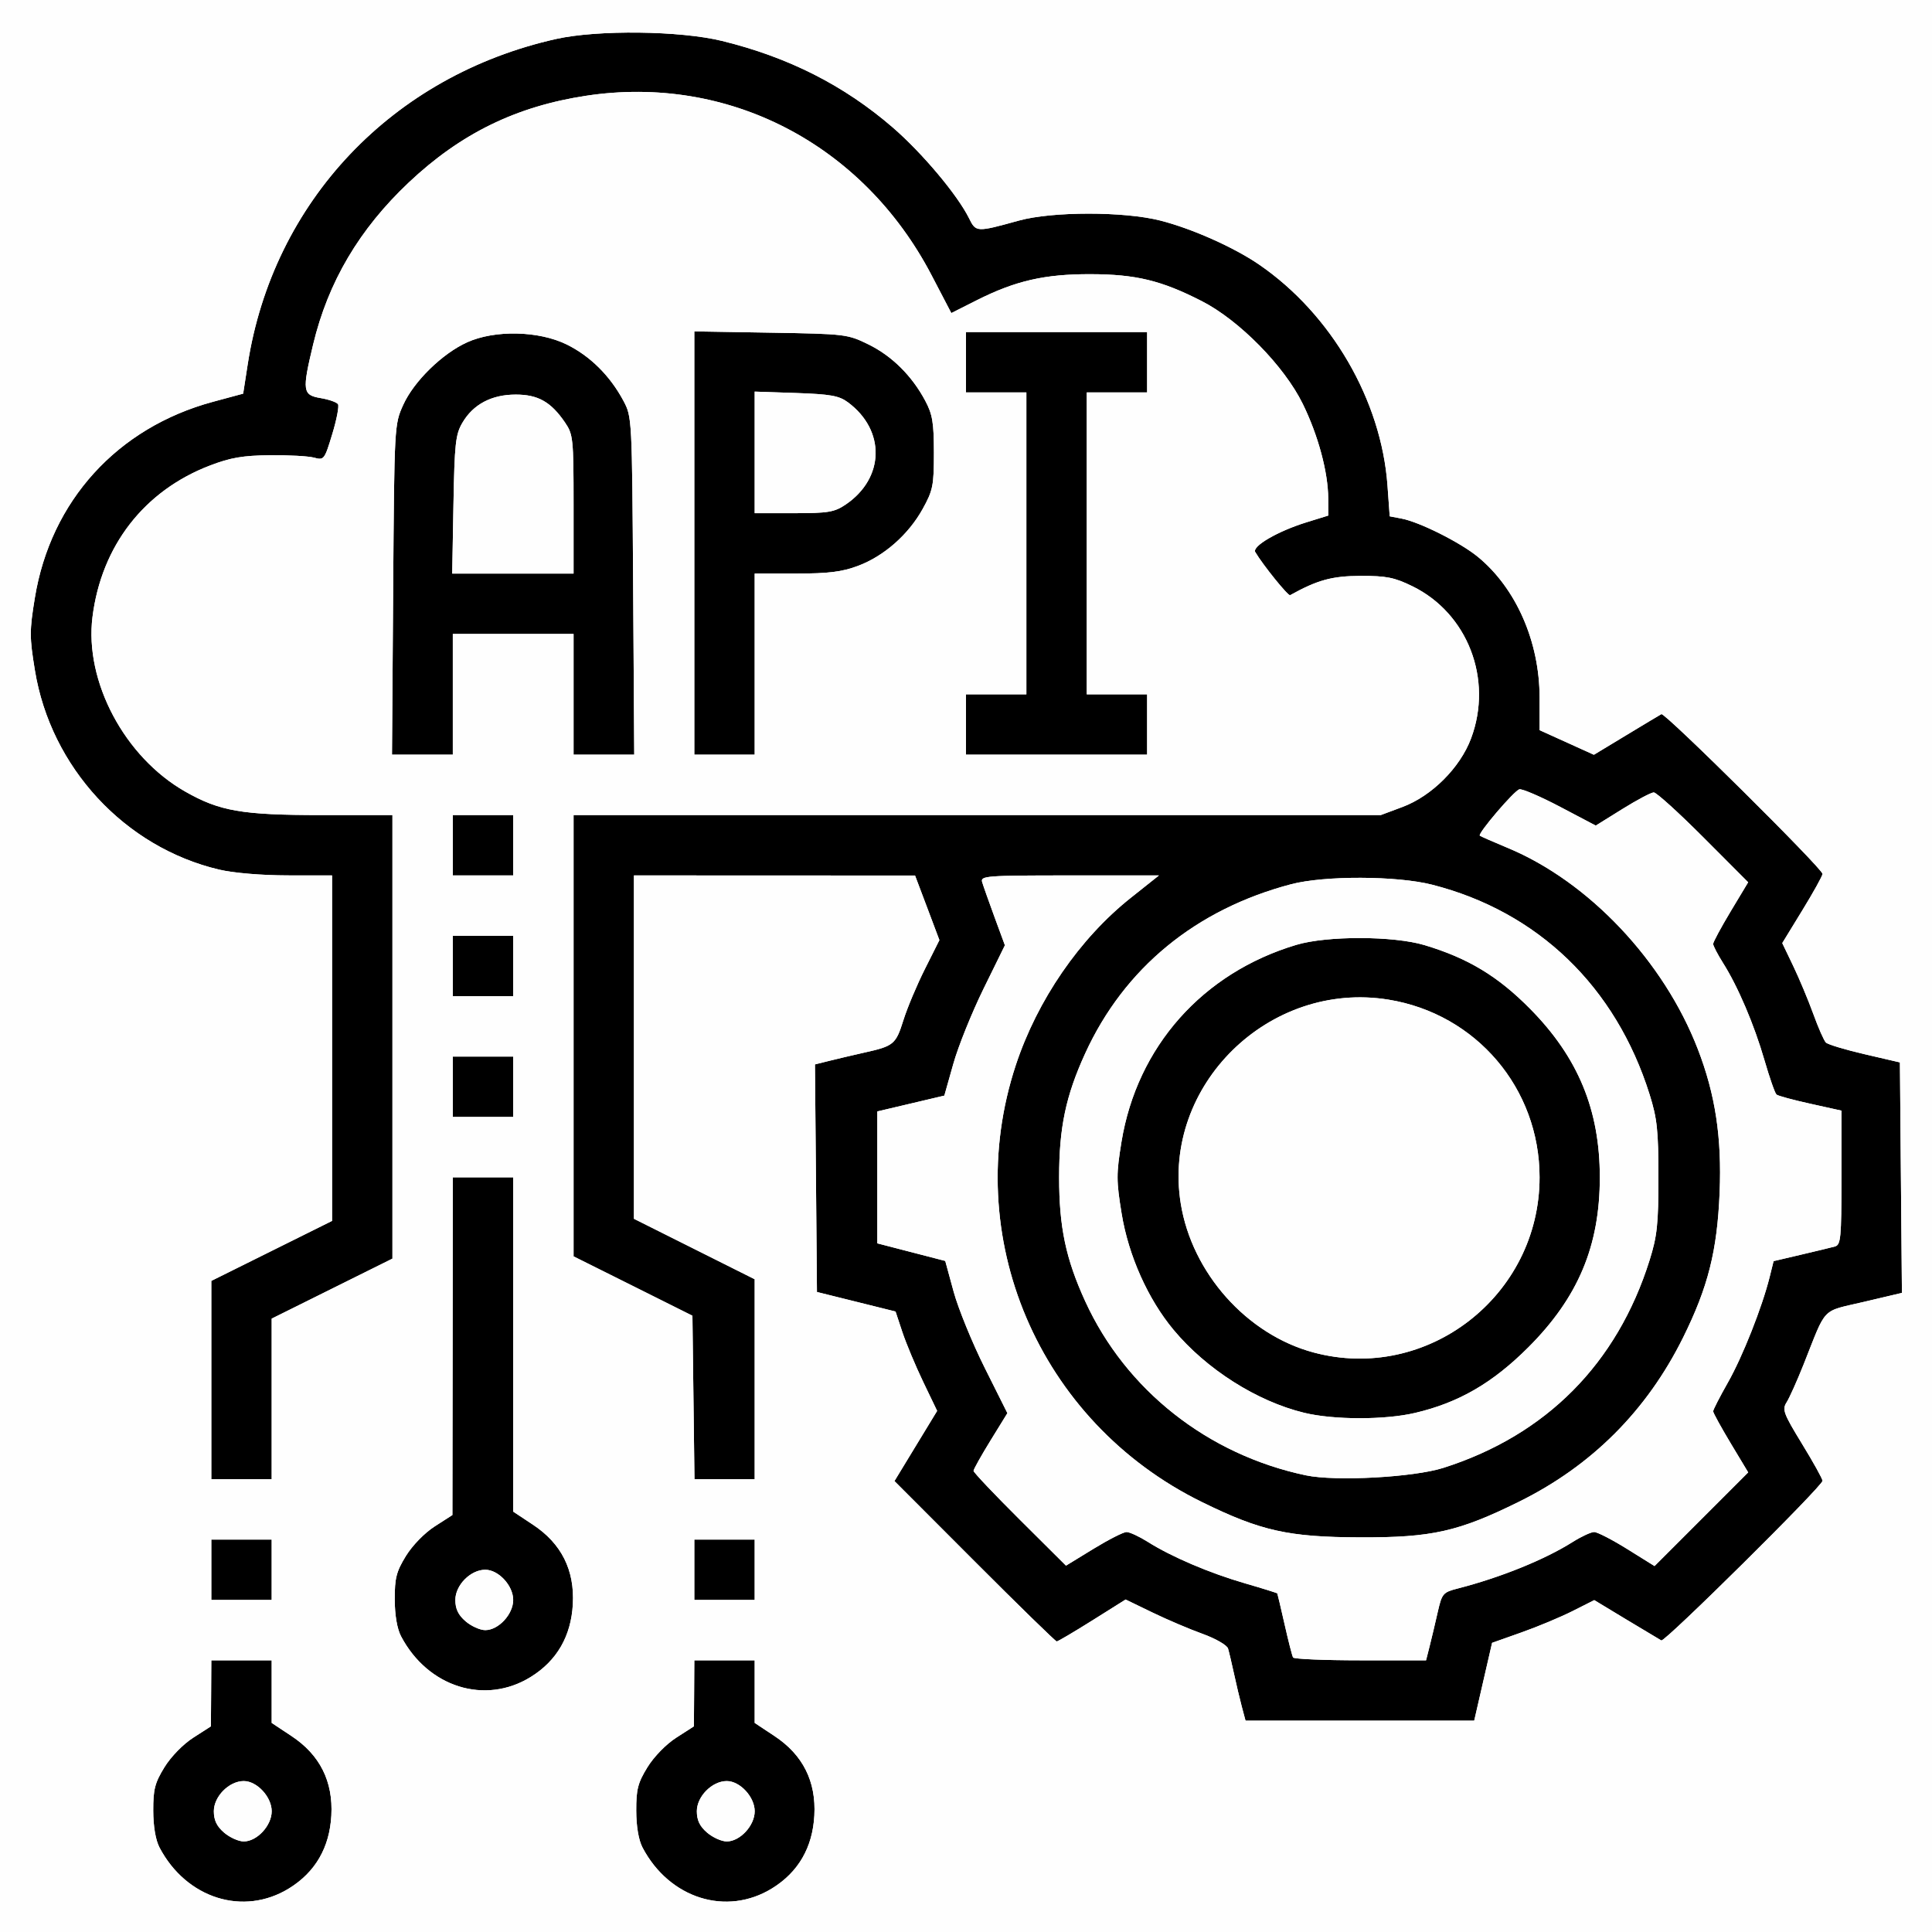
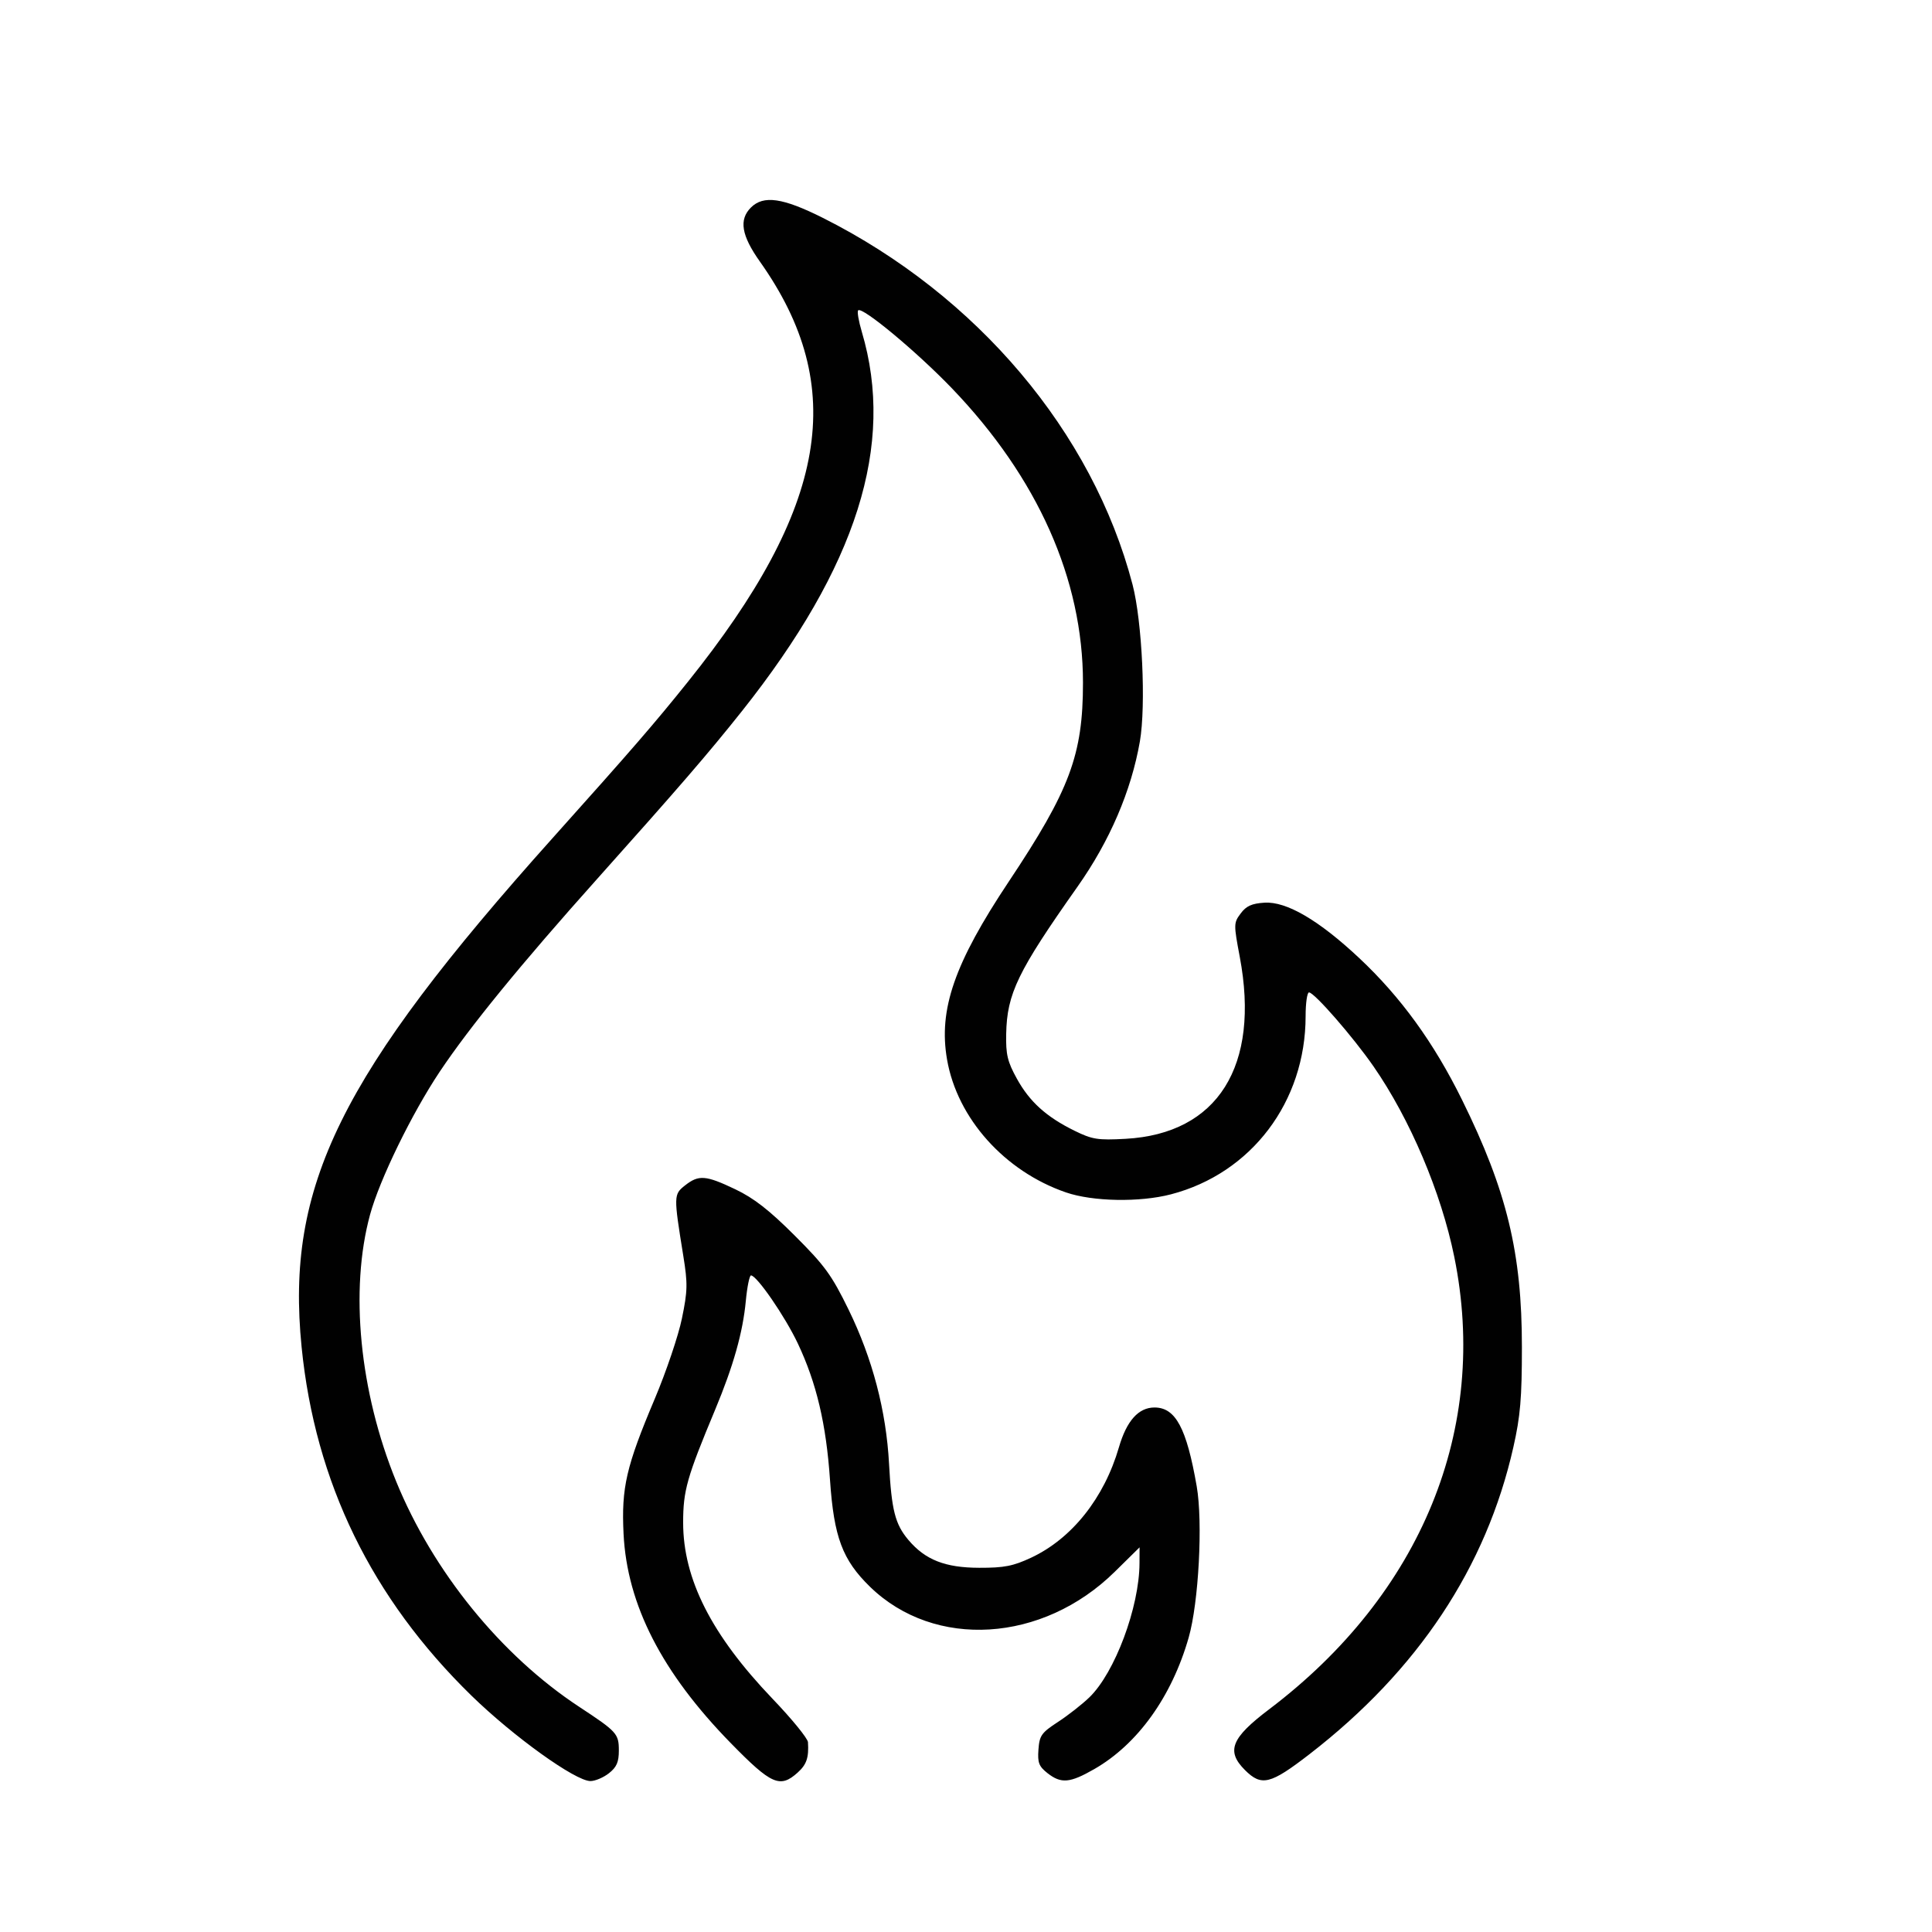
<svg xmlns="http://www.w3.org/2000/svg" width="512" height="512" viewBox="0 0 512 512">
  <g>
-     <path d="M 393.05 445.68 L 390.68 456.00 L 330.08 456.00 L 329.08 452.25 C328.54,450.19 327.60,446.25 327.01,443.50 C326.41,440.75 325.71,437.77 325.44,436.87 C325.16,435.98 322.15,434.24 318.72,433.00 C315.30,431.77 309.30,429.22 305.40,427.33 L 298.30 423.89 L 289.45 429.45 C284.59,432.50 280.35,435.00 280.04,435.00 C279.74,435.00 269.93,425.44 258.26,413.75 L 237.04 392.50 L 248.35 373.90 L 244.65 366.20 C242.62,361.96 240.14,356.04 239.14,353.03 L 237.33 347.57 L 226.92 344.98 L 216.50 342.39 L 215.97 282.08 L 219.74 281.14 C221.81,280.62 225.98,279.64 229.00,278.96 C236.88,277.21 237.39,276.78 239.42,270.33 C240.42,267.12 242.98,261.04 245.10,256.82 L 248.95 249.14 L 245.73 240.58 L 242.50 232.03 L 205.25 232.01 L 168.00 232.00 L 168.00 322.99 L 200.00 339.01 L 200.00 392.00 L 184.04 392.00 L 183.50 348.68 L 167.75 340.81 L 152.00 332.95 L 152.00 216.00 L 365.92 216.00 L 371.68 213.85 C379.45,210.94 386.94,203.45 389.85,195.68 C395.71,180.02 388.96,162.53 374.30,155.36 C369.54,153.03 367.40,152.60 360.58,152.62 C353.03,152.64 349.15,153.70 341.90,157.73 C341.38,158.02 334.77,149.84 332.66,146.31 C331.74,144.77 338.62,140.77 346.25,138.41 L 352.00 136.63 L 351.99 132.07 C351.96,125.12 349.32,115.33 345.23,107.00 C340.31,96.98 328.40,84.87 318.50,79.81 C307.77,74.32 301.03,72.69 289.00,72.66 C276.86,72.63 269.12,74.40 258.89,79.55 L 252.11 82.97 L 246.84 72.87 C228.67,38.15 193.03,19.65 155.31,25.38 C136.78,28.20 122.10,35.38 108.34,48.35 C95.22,60.73 86.96,74.71 82.99,91.27 C80.03,103.62 80.18,104.69 84.99,105.50 C87.19,105.87 89.26,106.60 89.58,107.13 C89.90,107.65 89.22,111.22 88.05,115.05 C85.99,121.84 85.86,122.00 83.22,121.28 C81.72,120.87 76.45,120.59 71.50,120.64 C64.36,120.72 61.08,121.28 55.64,123.37 C38.21,130.04 26.87,144.66 24.51,163.51 C22.37,180.57 33.00,200.61 49.06,209.76 C58.23,214.98 64.11,216.00 85.21,216.00 L 104.00 216.00 L 104.00 333.55 L 72.00 349.45 L 72.00 392.00 L 56.00 392.00 L 56.00 339.45 L 88.00 323.55 L 88.00 232.00 L 76.25 231.99 C69.31,231.98 61.87,231.35 58.09,230.46 C33.05,224.56 13.45,203.36 9.25,177.65 C7.81,168.89 7.81,167.12 9.23,158.46 C13.43,132.74 31.08,113.32 56.47,106.47 L 64.44 104.32 L 65.63 96.64 C72.31,53.44 103.96,20.02 147.41,10.32 C158.41,7.87 180.22,8.12 191.33,10.84 C208.97,15.16 223.72,22.64 236.63,33.81 C244.42,40.56 253.77,51.69 256.80,57.83 C258.65,61.57 258.75,61.57 270.00,58.46 C278.87,56.01 297.87,56.00 307.50,58.45 C315.87,60.58 327.03,65.55 333.67,70.11 C352.79,83.22 366.08,106.08 367.70,128.67 L 368.29 136.83 L 371.39 137.42 C376.15,138.31 386.96,143.73 391.64,147.56 C401.77,155.86 408.00,170.05 408.01,184.86 L 408.01 193.50 L 422.40 200.02 L 430.95 194.85 C435.65,192.00 439.85,189.49 440.29,189.25 C441.20,188.77 483.00,230.21 482.99,231.59 C482.99,232.09 480.59,236.42 477.65,241.22 L 472.32 249.93 L 475.20 255.94 C476.79,259.24 479.18,264.96 480.52,268.64 C481.85,272.33 483.37,275.77 483.88,276.28 C484.39,276.79 489.02,278.19 494.16,279.38 L 503.50 281.55 L 504.03 342.63 L 493.90 345.02 C482.51,347.71 484.17,345.99 478.01,361.50 C476.26,365.90 474.22,370.45 473.48,371.62 C472.25,373.54 472.63,374.57 477.55,382.62 C480.54,387.50 482.99,391.92 482.99,392.43 C483.00,393.81 441.18,435.22 440.27,434.74 C439.85,434.51 435.67,432.01 431.00,429.19 L 422.50 424.05 L 416.77 426.94 C413.62,428.53 407.53,431.08 403.23,432.60 L 395.42 435.37 ZM 346.08 390.98 C353.94,392.63 374.61,391.51 382.50,389.00 C409.73,380.34 428.54,361.40 437.16,333.96 C439.16,327.57 439.50,324.42 439.50,312.00 C439.50,299.58 439.16,296.43 437.16,290.04 C428.19,261.48 407.56,241.59 379.50,234.45 C370.14,232.07 350.95,232.01 342.12,234.34 C316.88,241.00 297.93,256.57 287.59,279.16 C282.45,290.41 280.68,298.78 280.68,312.00 C280.68,325.22 282.45,333.59 287.59,344.84 C298.36,368.38 320.08,385.51 346.08,390.98 ZM 342.68 439.25 C342.92,439.66 350.95,440.00 360.52,440.00 L 377.92 440.00 L 378.87 436.25 C379.39,434.19 380.35,430.14 381.00,427.26 C382.14,422.27 382.38,421.98 386.35,420.96 C397.73,418.03 409.37,413.32 416.82,408.61 C419.10,407.18 421.64,406.00 422.47,406.00 C423.31,406.00 427.25,408.03 431.23,410.51 L 438.47 415.02 L 463.29 390.20 L 458.64 382.47 C456.09,378.22 454.00,374.41 454.00,374.01 C454.00,373.60 455.76,370.17 457.91,366.38 C461.79,359.56 467.01,346.35 468.99,338.36 L 470.02 334.21 L 477.26 332.51 C481.24,331.58 485.29,330.60 486.25,330.34 C487.83,329.91 488.00,328.17 488.00,312.10 L 488.00 294.33 L 479.75 292.50 C475.21,291.50 471.18,290.41 470.79,290.07 C470.39,289.74 468.96,285.65 467.61,280.99 C464.87,271.53 460.57,261.44 456.61,255.18 C455.18,252.90 454.00,250.64 454.00,250.15 C454.00,249.66 456.09,245.78 458.64,241.53 L 463.28 233.81 L 451.41 221.91 C444.87,215.36 438.96,210.00 438.27,210.00 C437.58,210.00 433.84,211.98 429.95,214.40 L 422.89 218.79 L 413.45 213.82 C408.26,211.09 403.40,209.00 402.66,209.18 C401.29,209.50 391.55,220.92 392.17,221.46 C392.35,221.63 395.70,223.09 399.62,224.73 C421.07,233.67 440.94,254.71 449.94,278.02 C454.58,290.02 456.32,301.45 455.72,316.00 C455.08,331.52 452.65,341.13 446.02,354.50 C436.40,373.88 421.78,388.49 402.50,398.00 C386.47,405.91 379.47,407.48 360.50,407.42 C341.44,407.36 334.11,405.72 318.50,398.05 C275.15,376.75 254.23,327.61 269.20,282.26 C274.88,265.05 286.11,248.70 299.66,237.94 L 307.13 232.00 L 283.45 232.00 C261.37,232.00 259.80,232.12 260.28,233.75 C260.56,234.71 262.04,238.88 263.55,243.01 L 266.31 250.51 L 260.66 262.01 C257.56,268.33 253.94,277.29 252.64,281.93 L 250.26 290.35 L 232.50 294.54 L 232.50 329.50 L 250.50 334.16 L 252.73 342.33 C253.96,346.82 257.67,355.90 260.97,362.50 L 266.97 374.50 L 262.48 381.78 C260.02,385.78 258.00,389.39 258.00,389.79 C258.00,390.20 263.51,396.02 270.25,402.72 L 282.50 414.91 L 289.77 410.46 C293.78,408.01 297.72,406.00 298.54,406.00 C299.37,406.00 301.90,407.18 304.18,408.61 C310.43,412.56 320.53,416.87 329.94,419.60 C334.58,420.94 338.43,422.15 338.50,422.27 C338.57,422.40 339.44,426.10 340.44,430.50 C341.43,434.90 342.44,438.84 342.68,439.25 ZM 375.00 374.44 C367.00,376.32 353.47,376.31 345.64,374.41 C333.11,371.38 319.71,362.88 311.01,352.43 C304.22,344.29 299.06,332.73 297.25,321.65 C295.82,312.93 295.82,311.10 297.20,302.62 C301.33,277.38 318.70,257.81 343.56,250.39 C351.71,247.96 369.27,248.00 377.50,250.46 C389.04,253.92 396.96,258.70 405.52,267.37 C418.22,280.23 423.97,294.15 423.97,312.00 C423.97,330.19 418.23,343.84 405.04,357.04 C395.54,366.53 386.59,371.72 375.00,374.44 ZM 348.08 358.41 C378.19,366.51 408.00,343.41 408.00,312.00 C408.00,288.42 391.19,268.67 367.93,264.91 C336.29,259.80 307.88,287.70 312.91,318.94 C315.88,337.35 330.41,353.66 348.08,358.41 ZM 120.00 168.00 L 120.00 200.00 L 103.88 200.00 L 104.19 156.25 C104.50,112.75 104.51,112.47 106.86,107.29 C109.67,101.07 117.19,93.71 123.78,90.72 C131.12,87.40 142.74,87.64 150.16,91.28 C156.38,94.33 161.67,99.58 165.21,106.20 C167.49,110.47 167.50,110.78 167.79,155.25 L 168.08 200.00 L 152.00 200.00 L 152.00 168.00 ZM 200.00 152.00 L 200.00 200.00 L 184.00 200.00 L 184.00 87.82 L 204.25 88.16 C224.04,88.49 224.63,88.56 230.16,91.28 C236.38,94.33 241.68,99.59 245.20,106.20 C247.13,109.81 247.49,112.02 247.50,120.00 C247.50,128.66 247.24,129.97 244.53,134.86 C240.75,141.68 234.28,147.38 227.36,149.97 C223.11,151.56 219.54,152.00 210.96,152.00 ZM 140.62 444.43 C128.53,451.90 113.39,447.14 106.28,433.63 C105.24,431.65 104.62,428.05 104.61,423.85 C104.59,418.20 105.04,416.47 107.57,412.35 C109.30,409.54 112.51,406.24 115.22,404.50 L 119.89 401.50 L 120.00 312.00 L 136.00 312.00 L 136.00 400.59 L 141.22 404.05 C148.77,409.03 152.31,416.08 151.81,425.12 C151.35,433.61 147.57,440.14 140.62,444.43 ZM 304.00 184.00 L 304.00 200.00 L 256.00 200.00 L 256.00 184.00 L 272.00 184.00 L 272.00 104.00 L 256.00 104.00 L 256.00 88.00 L 304.00 88.00 L 304.00 104.00 L 288.00 104.00 L 288.00 184.00 ZM 204.62 500.43 C192.53,507.90 177.39,503.14 170.28,489.63 C169.24,487.65 168.62,484.05 168.61,479.85 C168.59,474.20 169.04,472.47 171.57,468.35 C173.30,465.54 176.51,462.24 179.22,460.50 L 183.89 457.50 L 183.95 448.75 L 184.00 440.00 L 200.00 440.00 L 200.00 456.59 L 205.22 460.05 C212.77,465.03 216.31,472.08 215.81,481.12 C215.35,489.61 211.57,496.14 204.62,500.43 ZM 76.62 500.43 C64.53,507.90 49.39,503.14 42.28,489.63 C41.24,487.65 40.62,484.05 40.61,479.85 C40.59,474.20 41.04,472.47 43.57,468.35 C45.30,465.54 48.51,462.24 51.22,460.50 L 55.89 457.50 L 55.95 448.75 L 56.00 440.00 L 72.00 440.00 L 72.00 456.59 L 77.22 460.05 C84.77,465.03 88.31,472.08 87.81,481.12 C87.35,489.61 83.57,496.14 76.62,500.43 ZM 120.17 133.75 L 119.84 152.00 L 152.00 152.00 L 152.00 133.65 C152.00,116.26 151.88,115.12 149.75,111.99 C146.02,106.51 142.60,104.57 136.68,104.57 C130.28,104.57 125.41,107.14 122.54,112.04 C120.73,115.11 120.46,117.55 120.17,133.75 ZM 200.00 103.78 L 200.00 136.00 L 210.35 136.00 C219.46,136.00 221.11,135.73 224.08,133.73 C234.45,126.73 234.74,114.05 224.70,106.61 C222.35,104.87 220.09,104.47 210.95,104.15 ZM 136.00 216.00 L 136.00 232.00 L 120.00 232.00 L 120.00 216.00 ZM 136.00 248.00 L 136.00 264.00 L 120.00 264.00 L 120.00 248.00 ZM 136.00 280.00 L 136.00 296.00 L 120.00 296.00 L 120.00 280.00 ZM 72.00 408.00 L 72.00 424.00 L 56.00 424.00 L 56.00 408.00 ZM 200.00 408.00 L 200.00 424.00 L 184.00 424.00 L 184.00 408.00 ZM 187.39 485.66 C188.89,486.95 191.23,488.00 192.60,488.00 C196.11,488.00 200.00,483.80 200.00,480.00 C200.00,476.20 196.11,472.00 192.60,472.00 C188.71,472.00 184.67,476.07 184.67,480.00 C184.67,482.37 185.44,483.99 187.39,485.66 ZM 59.39 485.66 C60.89,486.95 63.23,488.00 64.60,488.00 C68.11,488.00 72.00,483.80 72.00,480.00 C72.00,476.20 68.11,472.00 64.60,472.00 C60.71,472.00 56.67,476.07 56.67,480.00 C56.67,482.37 57.44,483.99 59.39,485.66 ZM 123.39 429.66 C124.89,430.95 127.23,432.00 128.60,432.00 C132.11,432.00 136.00,427.80 136.00,424.00 C136.00,420.20 132.11,416.00 128.60,416.00 C124.71,416.00 120.67,420.07 120.67,424.00 C120.67,426.37 121.44,427.99 123.39,429.66 Z" fill="rgb(0,0,0)" />
-     <path d="M 0.00 256.00 L 0.00 0.00 L 256.00 0.00 L 512.00 0.00 L 512.00 256.00 L 512.00 512.00 L 256.00 512.00 L 0.00 512.00 L 0.00 256.00 ZM 76.62 500.43 C83.57,496.14 87.35,489.61 87.81,481.12 C88.31,472.08 84.77,465.03 77.22,460.05 L 72.00 456.59 L 72.00 448.30 L 72.00 440.00 L 64.00 440.00 L 56.00 440.00 L 55.95 448.75 L 55.89 457.50 L 51.22 460.50 C48.51,462.24 45.30,465.54 43.57,468.35 C41.04,472.47 40.59,474.20 40.61,479.85 C40.62,484.05 41.24,487.65 42.28,489.63 C49.39,503.14 64.53,507.90 76.62,500.43 ZM 204.62 500.43 C211.57,496.14 215.35,489.61 215.81,481.12 C216.31,472.08 212.77,465.03 205.22,460.05 L 200.00 456.59 L 200.00 448.30 L 200.00 440.00 L 192.00 440.00 L 184.00 440.00 L 183.95 448.75 L 183.89 457.50 L 179.22 460.50 C176.51,462.24 173.30,465.54 171.57,468.35 C169.04,472.47 168.59,474.20 168.61,479.85 C168.62,484.05 169.24,487.65 170.28,489.63 C177.39,503.14 192.53,507.90 204.62,500.43 ZM 393.05 445.68 L 395.42 435.37 L 403.23 432.60 C407.53,431.08 413.62,428.53 416.77,426.94 L 422.50 424.05 L 431.00 429.19 C435.67,432.01 439.85,434.51 440.27,434.74 C441.18,435.22 483.00,393.81 482.99,392.43 C482.99,391.92 480.54,387.50 477.55,382.62 C472.63,374.57 472.25,373.54 473.48,371.62 C474.22,370.45 476.26,365.90 478.01,361.50 C484.17,345.99 482.51,347.71 493.90,345.02 L 504.03 342.63 L 503.76 312.09 L 503.50 281.55 L 494.16 279.38 C489.02,278.19 484.39,276.79 483.88,276.28 C483.37,275.77 481.85,272.33 480.52,268.64 C479.18,264.96 476.79,259.24 475.20,255.94 L 472.32 249.93 L 477.65 241.22 C480.59,236.42 482.99,232.09 482.99,231.59 C483.00,230.21 441.20,188.77 440.29,189.25 C439.85,189.49 435.65,192.00 430.95,194.85 L 422.40 200.02 L 415.21 196.76 L 408.01 193.50 L 408.01 184.86 C408.00,170.05 401.77,155.86 391.64,147.56 C386.96,143.73 376.15,138.31 371.39,137.42 L 368.29 136.83 L 367.70 128.67 C366.08,106.08 352.79,83.22 333.67,70.11 C327.03,65.55 315.87,60.58 307.50,58.45 C297.87,56.00 278.87,56.01 270.00,58.46 C258.75,61.57 258.65,61.57 256.80,57.83 C253.77,51.69 244.42,40.56 236.63,33.81 C223.72,22.64 208.97,15.16 191.33,10.84 C180.22,8.12 158.41,7.87 147.41,10.32 C103.96,20.02 72.31,53.44 65.63,96.64 L 64.44 104.32 L 56.47 106.47 C31.08,113.32 13.43,132.74 9.23,158.46 C7.81,167.12 7.81,168.89 9.25,177.65 C13.45,203.36 33.05,224.56 58.09,230.46 C61.87,231.35 69.31,231.98 76.25,231.99 L 88.00 232.00 L 88.00 277.77 L 88.00 323.55 L 72.00 331.50 L 56.00 339.45 L 56.00 365.73 L 56.00 392.00 L 64.00 392.00 L 72.00 392.00 L 72.00 370.73 L 72.00 349.45 L 88.00 341.50 L 104.00 333.55 L 104.00 274.77 L 104.00 216.00 L 85.21 216.00 C64.11,216.00 58.23,214.98 49.06,209.76 C33.00,200.61 22.37,180.57 24.51,163.51 C26.87,144.66 38.21,130.04 55.64,123.37 C61.08,121.28 64.36,120.72 71.50,120.64 C76.45,120.59 81.72,120.87 83.22,121.28 C85.86,122.00 85.99,121.84 88.05,115.05 C89.22,111.22 89.90,107.65 89.58,107.13 C89.26,106.60 87.19,105.87 84.99,105.50 C80.18,104.69 80.03,103.62 82.99,91.27 C86.96,74.71 95.22,60.73 108.34,48.35 C122.10,35.38 136.78,28.20 155.31,25.38 C193.03,19.65 228.67,38.15 246.84,72.87 L 252.11 82.97 L 258.89 79.55 C269.12,74.40 276.86,72.63 289.00,72.66 C301.03,72.69 307.77,74.32 318.50,79.81 C328.40,84.87 340.31,96.98 345.23,107.00 C349.32,115.33 351.96,125.12 351.99,132.07 L 352.00 136.63 L 346.25 138.41 C338.62,140.77 331.74,144.77 332.66,146.31 C334.77,149.84 341.38,158.02 341.90,157.73 C349.15,153.70 353.03,152.64 360.58,152.62 C367.40,152.60 369.54,153.03 374.30,155.36 C388.96,162.53 395.71,180.02 389.85,195.68 C386.94,203.45 379.45,210.94 371.68,213.85 L 365.92 216.00 L 258.96 216.00 L 152.00 216.00 L 152.00 274.47 L 152.00 332.95 L 167.75 340.81 L 183.50 348.68 L 183.77 370.34 L 184.04 392.00 L 192.02 392.00 L 200.00 392.00 L 200.00 365.51 L 200.00 339.01 L 184.00 331.00 L 168.00 322.99 L 168.00 277.49 L 168.00 232.00 L 205.25 232.01 L 242.50 232.03 L 245.73 240.58 L 248.95 249.14 L 245.10 256.82 C242.98,261.04 240.42,267.12 239.42,270.33 C237.39,276.78 236.88,277.21 229.00,278.96 C225.98,279.64 221.81,280.62 219.74,281.14 L 215.97 282.08 L 216.24 312.24 L 216.50 342.39 L 226.92 344.98 L 237.33 347.57 L 239.14 353.03 C240.14,356.04 242.62,361.96 244.65,366.20 L 248.35 373.90 L 242.69 383.20 L 237.04 392.50 L 258.26 413.75 C269.93,425.44 279.74,435.00 280.04,435.00 C280.35,435.00 284.59,432.50 289.45,429.45 L 298.30 423.89 L 305.40 427.33 C309.30,429.22 315.30,431.77 318.72,433.00 C322.15,434.24 325.16,435.98 325.44,436.87 C325.71,437.77 326.41,440.75 327.01,443.50 C327.60,446.25 328.54,450.19 329.08,452.25 L 330.08 456.00 L 360.38 456.00 L 390.68 456.00 L 393.05 445.68 ZM 140.62 444.43 C147.57,440.14 151.35,433.61 151.81,425.12 C152.31,416.08 148.77,409.03 141.22,404.05 L 136.00 400.59 L 136.00 356.30 L 136.00 312.00 L 128.00 312.00 L 120.00 312.00 L 119.95 356.75 L 119.89 401.50 L 115.22 404.50 C112.51,406.24 109.30,409.54 107.57,412.35 C105.04,416.47 104.59,418.20 104.61,423.85 C104.62,428.05 105.24,431.65 106.28,433.63 C113.39,447.14 128.53,451.90 140.62,444.43 ZM 72.00 416.00 L 72.00 408.00 L 64.00 408.00 L 56.00 408.00 L 56.00 416.00 L 56.00 424.00 L 64.00 424.00 L 72.00 424.00 L 72.00 416.00 ZM 200.00 416.00 L 200.00 408.00 L 192.00 408.00 L 184.00 408.00 L 184.00 416.00 L 184.00 424.00 L 192.00 424.00 L 200.00 424.00 L 200.00 416.00 ZM 136.00 288.00 L 136.00 280.00 L 128.00 280.00 L 120.00 280.00 L 120.00 288.00 L 120.00 296.00 L 128.00 296.00 L 136.00 296.00 L 136.00 288.00 ZM 136.00 256.00 L 136.00 248.00 L 128.00 248.00 L 120.00 248.00 L 120.00 256.00 L 120.00 264.00 L 128.00 264.00 L 136.00 264.00 L 136.00 256.00 ZM 136.00 224.00 L 136.00 216.00 L 128.00 216.00 L 120.00 216.00 L 120.00 224.00 L 120.00 232.00 L 128.00 232.00 L 136.00 232.00 L 136.00 224.00 ZM 120.00 184.00 L 120.00 168.00 L 136.00 168.00 L 152.00 168.00 L 152.00 184.00 L 152.00 200.00 L 160.04 200.00 L 168.08 200.00 L 167.79 155.25 C167.50,110.78 167.49,110.47 165.21,106.20 C161.67,99.58 156.38,94.33 150.16,91.28 C142.74,87.64 131.12,87.40 123.78,90.72 C117.19,93.71 109.67,101.07 106.86,107.29 C104.51,112.47 104.50,112.75 104.19,156.25 L 103.88 200.00 L 111.94 200.00 L 120.00 200.00 L 120.00 184.00 ZM 200.00 176.00 L 200.00 152.00 L 210.96 152.00 C219.54,152.00 223.11,151.56 227.36,149.97 C234.28,147.38 240.75,141.68 244.53,134.86 C247.24,129.97 247.50,128.66 247.50,120.00 C247.49,112.02 247.13,109.81 245.20,106.20 C241.68,99.59 236.38,94.33 230.16,91.28 C224.63,88.56 224.04,88.49 204.25,88.16 L 184.00 87.82 L 184.00 143.91 L 184.00 200.00 L 192.00 200.00 L 200.00 200.00 L 200.00 176.00 ZM 304.00 192.00 L 304.00 184.00 L 296.00 184.00 L 288.00 184.00 L 288.00 144.00 L 288.00 104.00 L 296.00 104.00 L 304.00 104.00 L 304.00 96.00 L 304.00 88.00 L 280.00 88.00 L 256.00 88.00 L 256.00 96.00 L 256.00 104.00 L 264.00 104.00 L 272.00 104.00 L 272.00 144.00 L 272.00 184.00 L 264.00 184.00 L 256.00 184.00 L 256.00 192.00 L 256.00 200.00 L 280.00 200.00 L 304.00 200.00 L 304.00 192.00 ZM 59.39 485.66 C57.44,483.99 56.67,482.37 56.67,480.00 C56.67,476.07 60.71,472.00 64.60,472.00 C68.11,472.00 72.00,476.20 72.00,480.00 C72.00,483.80 68.11,488.00 64.60,488.00 C63.23,488.00 60.89,486.95 59.39,485.66 ZM 187.39 485.66 C185.44,483.99 184.67,482.37 184.67,480.00 C184.67,476.07 188.71,472.00 192.60,472.00 C196.11,472.00 200.00,476.20 200.00,480.00 C200.00,483.80 196.11,488.00 192.60,488.00 C191.23,488.00 188.89,486.95 187.39,485.66 ZM 342.68 439.25 C342.44,438.84 341.43,434.90 340.44,430.50 C339.44,426.10 338.57,422.40 338.50,422.27 C338.43,422.15 334.58,420.94 329.94,419.60 C320.53,416.87 310.43,412.56 304.18,408.61 C301.90,407.18 299.37,406.00 298.54,406.00 C297.72,406.00 293.78,408.01 289.77,410.46 L 282.50 414.91 L 270.25 402.72 C263.51,396.02 258.00,390.20 258.00,389.79 C258.00,389.39 260.02,385.78 262.48,381.78 L 266.97 374.50 L 260.97 362.50 C257.67,355.90 253.96,346.82 252.73,342.33 L 250.50 334.16 L 241.50 331.83 L 232.50 329.50 L 232.50 312.02 L 232.50 294.54 L 241.38 292.45 L 250.26 290.35 L 252.64 281.93 C253.94,277.29 257.56,268.33 260.66,262.01 L 266.31 250.51 L 263.55 243.01 C262.04,238.88 260.56,234.71 260.28,233.75 C259.80,232.12 261.37,232.00 283.45,232.00 L 307.13 232.00 L 299.66 237.94 C286.11,248.70 274.88,265.05 269.20,282.26 C254.23,327.61 275.15,376.75 318.50,398.05 C334.11,405.72 341.44,407.36 360.50,407.42 C379.47,407.48 386.47,405.91 402.50,398.00 C421.78,388.49 436.40,373.88 446.02,354.50 C452.65,341.13 455.08,331.52 455.72,316.00 C456.32,301.45 454.58,290.02 449.94,278.02 C440.94,254.71 421.07,233.67 399.62,224.73 C395.70,223.09 392.35,221.63 392.17,221.46 C391.55,220.92 401.29,209.50 402.66,209.18 C403.40,209.00 408.26,211.09 413.45,213.82 L 422.89 218.79 L 429.95 214.40 C433.84,211.98 437.58,210.00 438.27,210.00 C438.96,210.00 444.87,215.36 451.41,221.91 L 463.28 233.81 L 458.64 241.53 C456.09,245.78 454.00,249.66 454.00,250.15 C454.00,250.64 455.18,252.90 456.61,255.18 C460.57,261.44 464.87,271.53 467.61,280.99 C468.96,285.65 470.39,289.74 470.79,290.07 C471.18,290.41 475.21,291.50 479.75,292.50 L 488.00 294.33 L 488.00 312.10 C488.00,328.17 487.83,329.91 486.25,330.34 C485.29,330.60 481.24,331.58 477.26,332.51 L 470.02 334.21 L 468.99 338.36 C467.01,346.35 461.79,359.56 457.91,366.38 C455.76,370.17 454.00,373.60 454.00,374.01 C454.00,374.41 456.09,378.22 458.64,382.47 L 463.29 390.20 L 450.88 402.61 L 438.47 415.02 L 431.23 410.51 C427.25,408.03 423.31,406.00 422.47,406.00 C421.64,406.00 419.10,407.18 416.82,408.61 C409.37,413.32 397.73,418.03 386.35,420.96 C382.38,421.98 382.14,422.27 381.00,427.26 C380.35,430.14 379.39,434.19 378.87,436.25 L 377.92 440.00 L 360.52 440.00 C350.95,440.00 342.92,439.66 342.68,439.25 ZM 346.08 390.98 C320.08,385.51 298.36,368.38 287.59,344.84 C282.45,333.59 280.68,325.22 280.68,312.00 C280.68,298.78 282.45,290.41 287.59,279.16 C297.93,256.57 316.88,241.00 342.12,234.34 C350.95,232.01 370.14,232.07 379.50,234.45 C407.56,241.59 428.19,261.48 437.16,290.04 C439.16,296.43 439.50,299.58 439.50,312.00 C439.50,324.42 439.16,327.57 437.16,333.96 C428.54,361.40 409.73,380.34 382.50,389.00 C374.61,391.51 353.94,392.63 346.08,390.98 ZM 375.00 374.44 C386.59,371.72 395.54,366.53 405.04,357.04 C418.23,343.84 423.97,330.19 423.97,312.00 C423.97,294.15 418.22,280.23 405.52,267.37 C396.96,258.70 389.04,253.92 377.50,250.46 C369.27,248.00 351.71,247.96 343.56,250.39 C318.70,257.81 301.33,277.38 297.20,302.62 C295.82,311.10 295.82,312.93 297.25,321.65 C299.06,332.73 304.22,344.29 311.01,352.43 C319.71,362.88 333.11,371.38 345.64,374.41 C353.47,376.31 367.00,376.32 375.00,374.44 ZM 123.39 429.66 C121.44,427.99 120.67,426.37 120.67,424.00 C120.67,420.07 124.71,416.00 128.60,416.00 C132.11,416.00 136.00,420.20 136.00,424.00 C136.00,427.80 132.11,432.00 128.60,432.00 C127.23,432.00 124.89,430.95 123.39,429.66 ZM 120.17 133.75 C120.46,117.55 120.73,115.11 122.54,112.04 C125.41,107.14 130.28,104.57 136.68,104.57 C142.60,104.57 146.02,106.51 149.75,111.99 C151.88,115.12 152.00,116.26 152.00,133.65 L 152.00 152.00 L 135.92 152.00 L 119.84 152.00 L 120.17 133.75 ZM 200.00 119.89 L 200.00 103.78 L 210.95 104.15 C220.09,104.47 222.35,104.87 224.70,106.61 C234.74,114.05 234.45,126.73 224.08,133.73 C221.11,135.73 219.46,136.00 210.35,136.00 L 200.00 136.00 L 200.00 119.89 ZM 348.08 358.41 C330.41,353.66 315.88,337.35 312.91,318.94 C307.88,287.70 336.29,259.80 367.93,264.91 C391.19,268.67 408.00,288.42 408.00,312.00 C408.00,343.41 378.19,366.51 348.08,358.41 Z" fill="rgb(254,254,254)" />
+     <path d="M 161.37 469.93 C159.92,471.07 157.72,472.00 156.47,472.00 C152.49,472.00 136.08,460.22 124.94,449.36 C98.49,423.55 83.52,392.85 79.93,357.00 C75.65,314.30 90.09,285.02 146.47,222.07 C167.49,198.61 173.42,191.76 182.24,180.76 C219.44,134.40 224.91,102.54 201.38,69.32 C196.47,62.39 195.78,58.22 199.00,55.00 C202.33,51.67 207.45,52.41 218.09,57.75 C258.95,78.28 289.55,114.51 300.13,154.89 C302.69,164.68 303.73,186.96 302.08,196.49 C299.79,209.61 294.09,222.89 285.54,235.00 C269.70,257.45 266.86,263.31 266.65,274.00 C266.54,279.47 266.99,281.35 269.48,285.86 C272.87,292.00 277.27,295.97 284.76,299.66 C289.47,301.97 290.91,302.20 298.26,301.80 C322.72,300.47 334.00,282.51 328.55,253.58 C326.92,244.93 326.93,244.57 328.79,242.08 C330.25,240.10 331.73,239.43 335.10,239.22 C340.93,238.85 349.49,243.85 360.20,253.89 C371.22,264.22 379.99,276.32 387.47,291.50 C399.34,315.56 403.33,332.08 403.32,357.00 C403.32,370.49 402.91,375.33 401.06,383.50 C393.88,415.37 375.74,442.68 347.05,464.86 C336.64,472.90 334.32,473.47 329.92,469.08 C324.89,464.05 326.27,460.59 336.34,452.98 C376.73,422.41 394.67,378.56 385.39,333.04 C381.91,315.97 373.67,296.55 363.95,282.54 C358.51,274.71 348.30,263.00 346.90,263.00 C346.41,263.00 346.00,265.83 346.00,269.29 C346.00,291.97 331.65,310.95 310.31,316.51 C302.01,318.67 289.59,318.44 282.49,316.00 C266.24,310.41 253.69,296.39 250.98,280.80 C248.67,267.54 252.92,255.28 267.31,233.67 C283.53,209.33 287.00,200.03 287.00,180.91 C287.00,153.52 275.02,126.61 252.27,102.91 C242.95,93.21 228.49,81.18 227.42,82.25 C227.11,82.55 227.55,85.11 228.39,87.94 C237.28,117.87 227.09,150.09 196.62,188.46 C187.69,199.69 180.01,208.59 158.21,232.97 C137.96,255.61 124.46,272.15 116.54,284.00 C109.14,295.09 100.60,312.60 98.07,321.89 C92.63,341.84 95.27,368.79 104.99,392.60 C114.75,416.50 132.80,438.72 153.50,452.33 C163.52,458.92 164.00,459.45 164.00,463.93 C164.00,466.98 163.41,468.32 161.37,469.93 ZM 211.39 469.75 C206.72,473.96 204.43,472.95 193.71,461.99 C175.41,443.29 166.18,425.28 165.25,406.49 C164.65,394.21 165.93,388.66 173.54,370.65 C176.55,363.51 179.79,353.94 180.72,349.39 C182.23,342.06 182.27,340.18 181.08,332.81 C178.50,316.86 178.51,316.53 181.55,314.14 C185.18,311.29 187.01,311.43 194.86,315.17 C199.79,317.52 203.85,320.68 210.63,327.46 C218.60,335.42 220.41,337.91 224.88,347.06 C231.22,360.04 234.86,373.90 235.61,387.97 C236.27,400.19 237.21,403.91 240.71,408.07 C245.18,413.38 250.47,415.46 259.50,415.48 C266.13,415.50 268.49,415.03 273.27,412.80 C284.08,407.73 292.62,396.99 296.53,383.54 C298.57,376.52 301.72,373.00 305.95,373.00 C311.54,373.00 314.45,378.43 317.14,393.88 C318.80,403.41 317.67,424.69 315.01,433.98 C310.52,449.66 301.49,462.24 289.99,468.83 C283.52,472.54 281.21,472.74 277.58,469.89 C275.32,468.10 274.94,467.13 275.20,463.64 C275.47,459.93 275.99,459.19 280.38,456.33 C283.06,454.58 286.80,451.65 288.69,449.82 C295.45,443.29 301.93,425.94 301.98,414.28 L 302.00 410.06 L 295.44 416.52 C276.31,435.37 247.67,437.14 230.58,420.53 C223.26,413.41 220.99,407.36 219.96,392.21 C218.95,377.38 216.37,366.47 211.42,356.01 C208.02,348.83 200.56,338.00 199.02,338.00 C198.62,338.00 198.00,341.04 197.65,344.75 C196.87,353.09 194.35,362.01 189.51,373.61 C182.03,391.53 181.04,395.01 181.04,403.50 C181.04,418.48 188.55,433.28 204.72,450.18 C209.83,455.51 214.05,460.69 214.12,461.69 C214.38,465.80 213.76,467.61 211.39,469.75 Z" fill="rgb(1,1,1)" />
  </g>
</svg>
